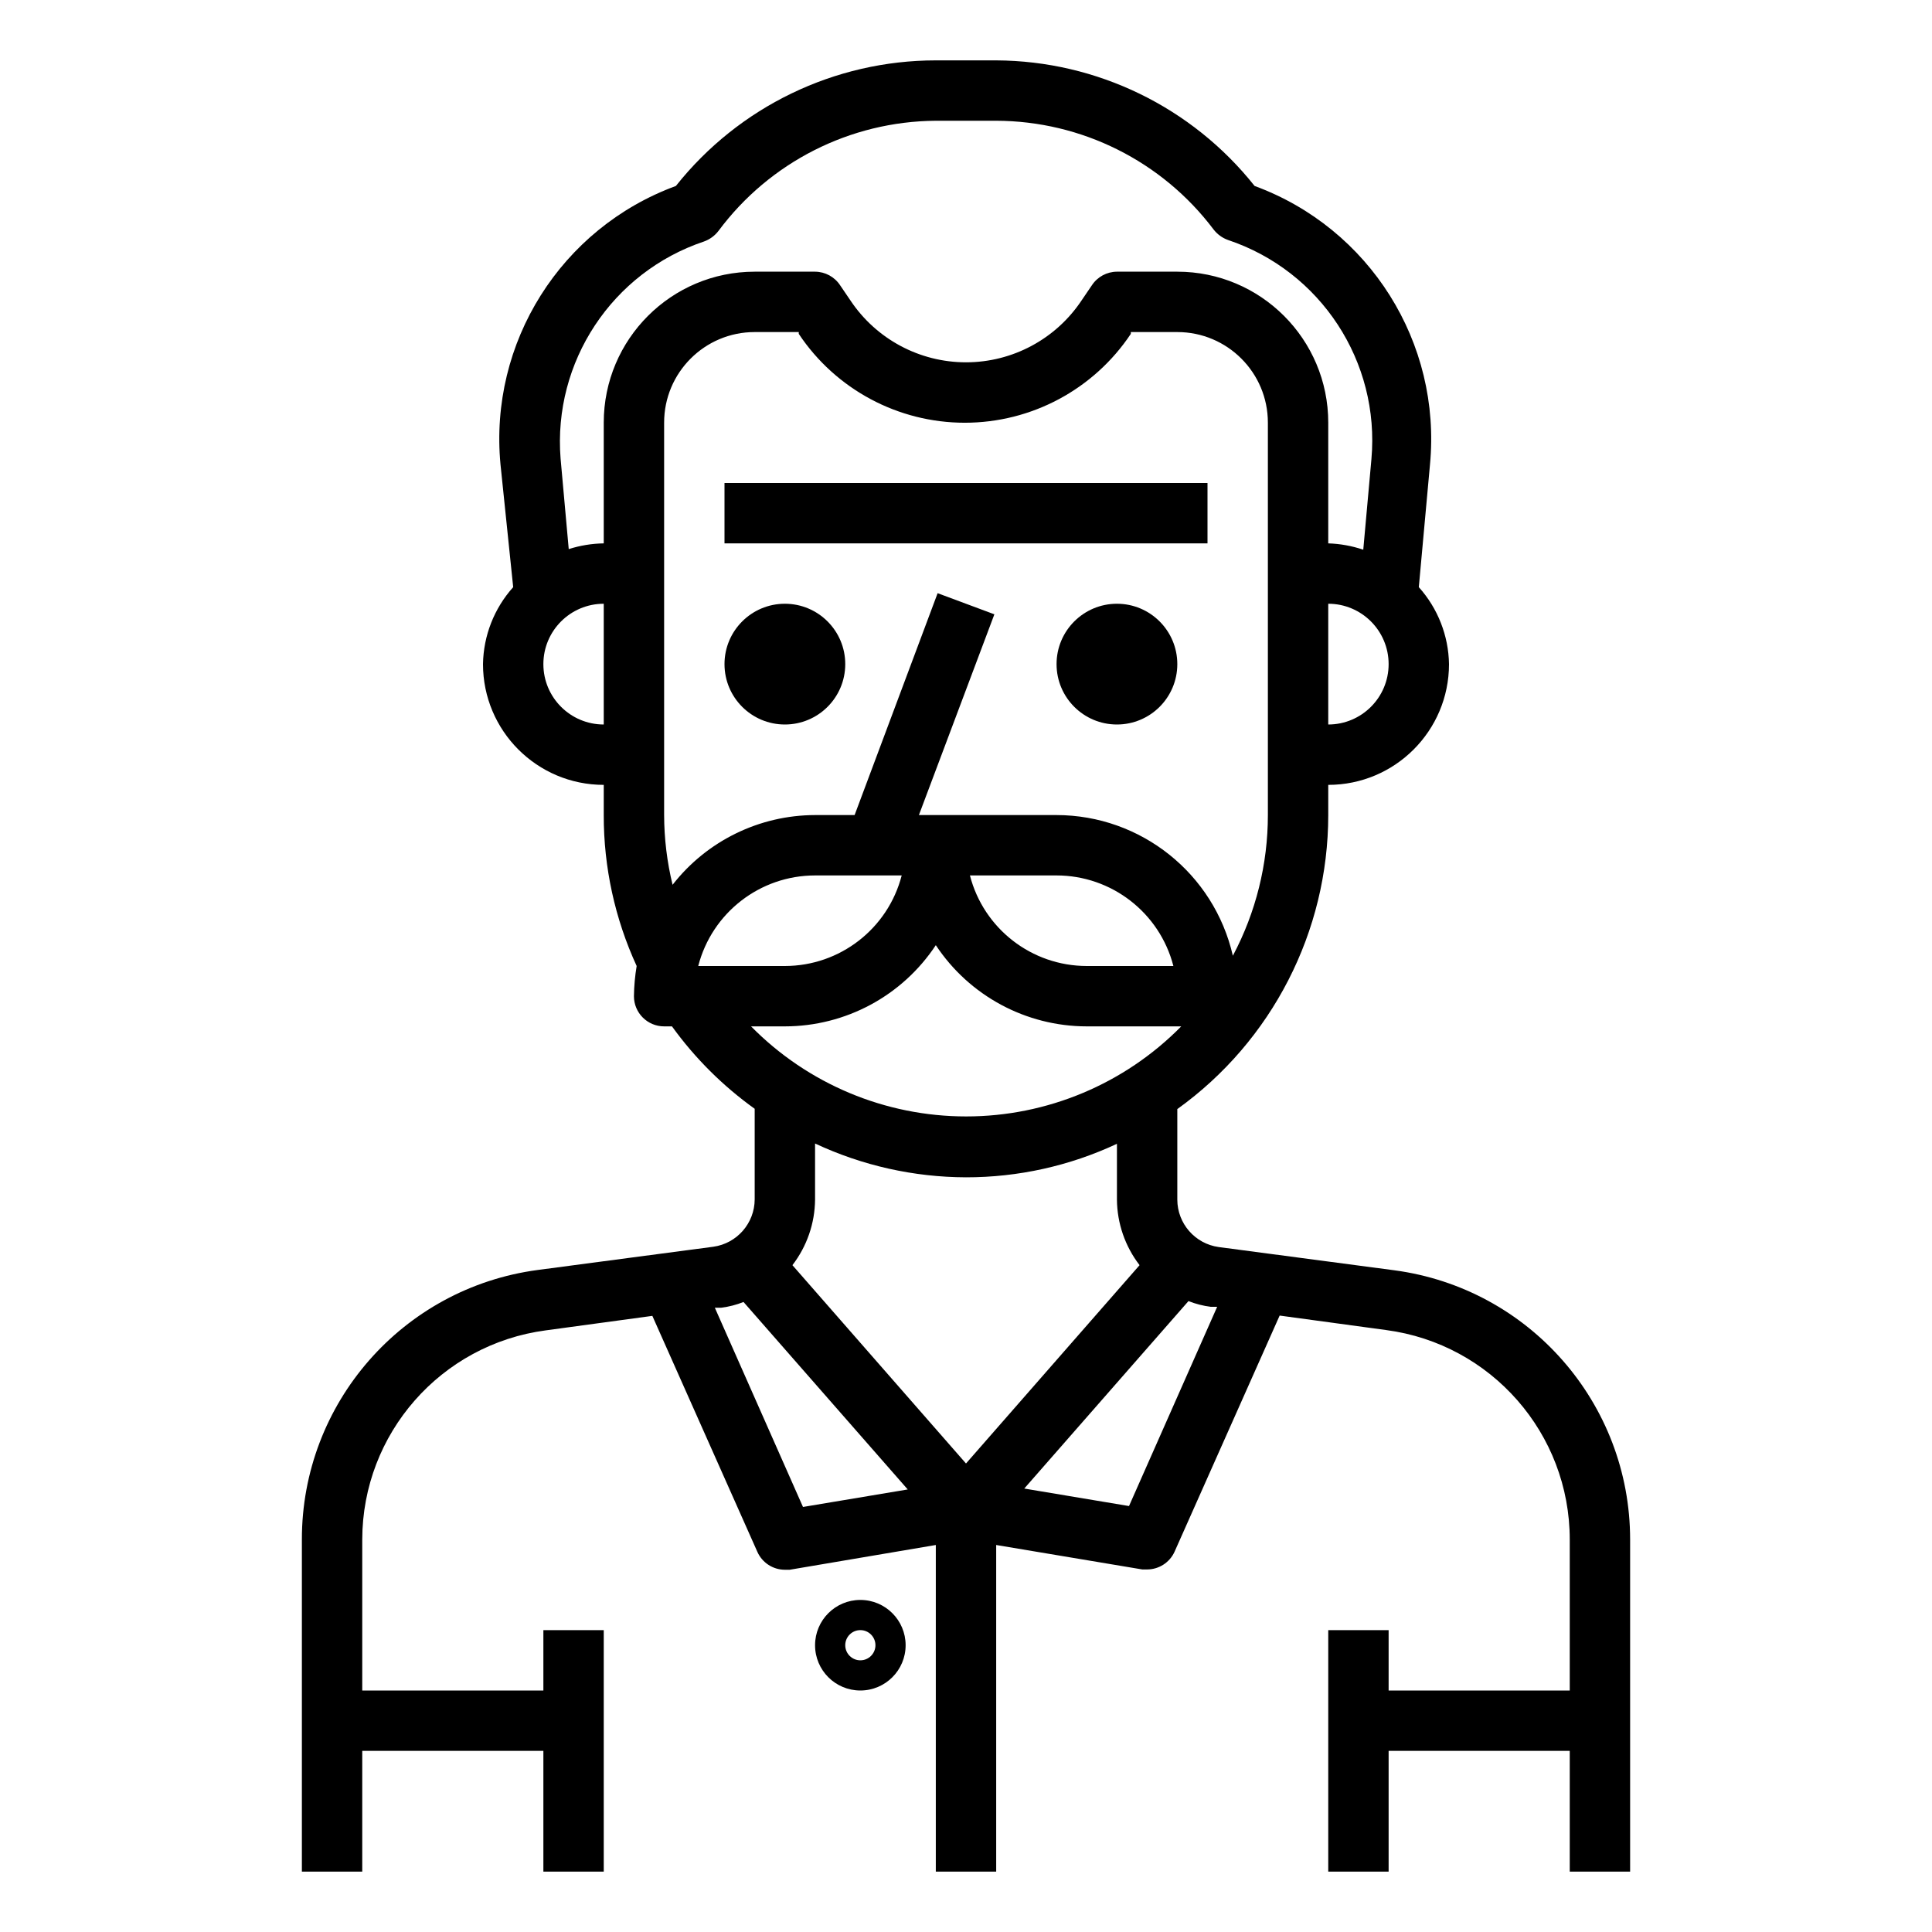
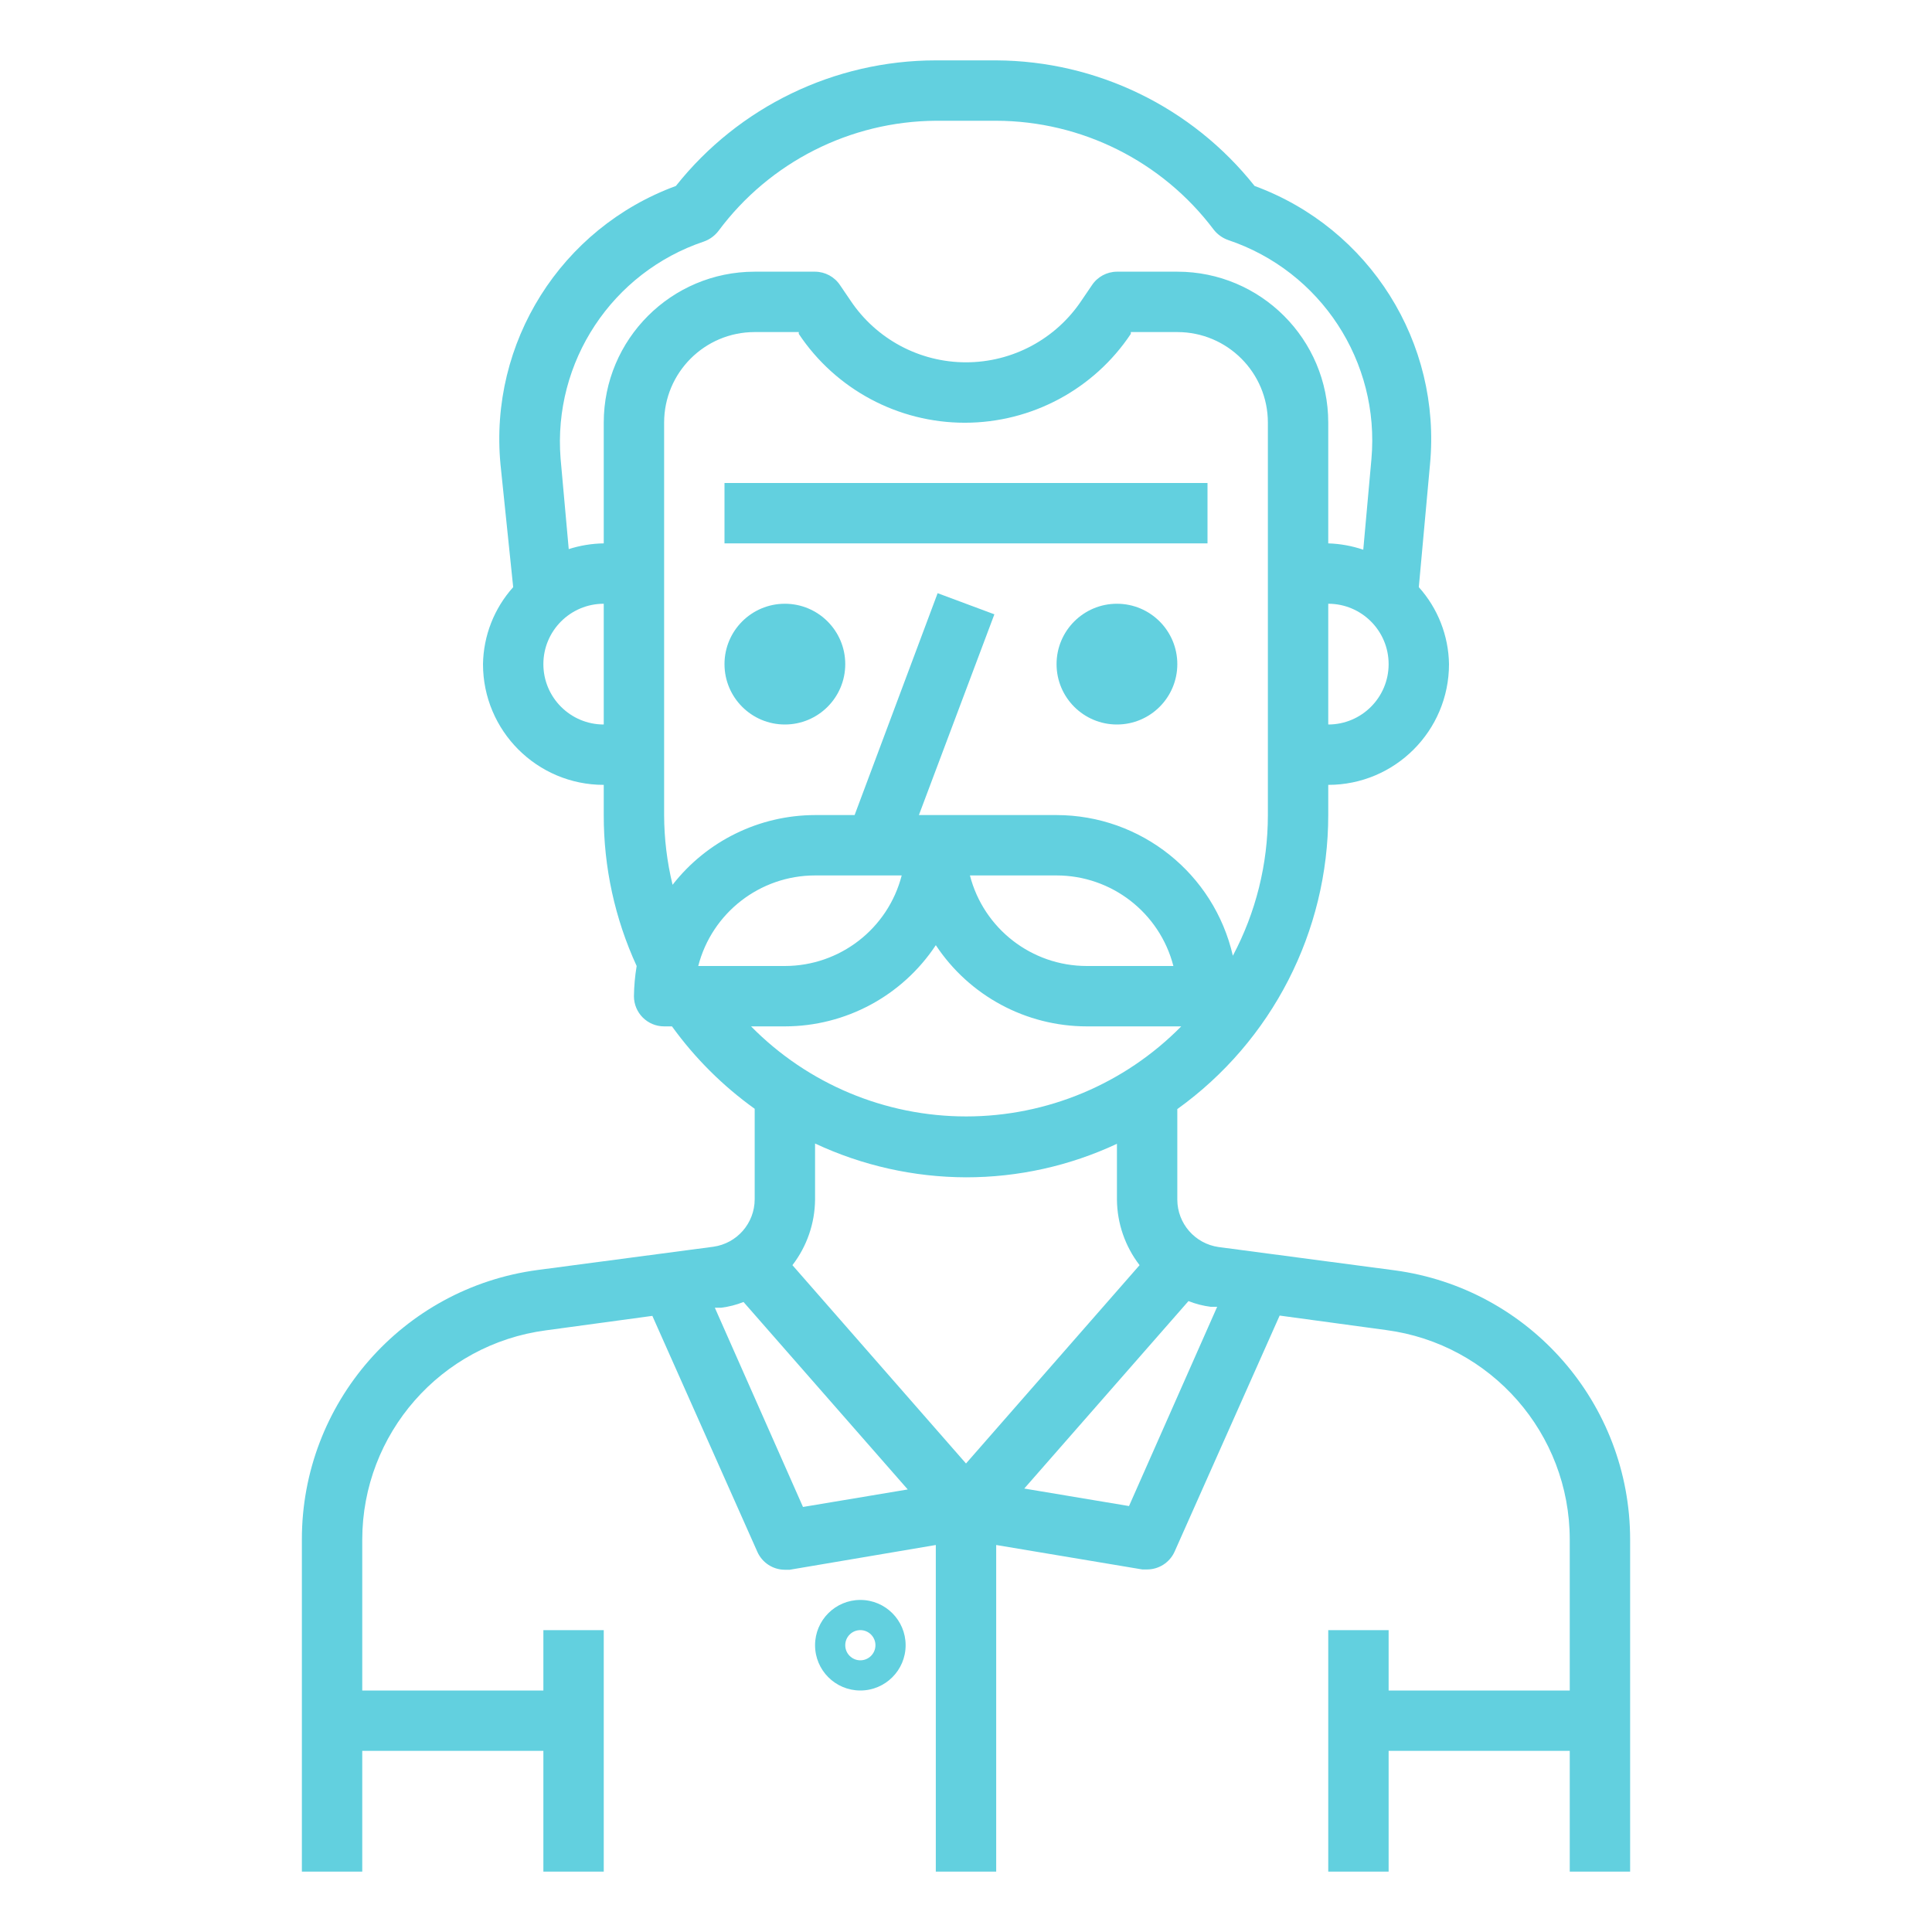
<svg xmlns="http://www.w3.org/2000/svg" viewBox="0 0 64 64" x="0px" y="0px" style="max-width:100%" height="100%">
-   <g style="" fill="currentColor">
-     <circle cx="26" cy="22" r="2" style="" fill="currentColor" />
-     <circle cx="37" cy="22" r="2" style="" fill="currentColor" />
-     <rect x="24" y="16" width="16" height="2" style="" fill="currentColor" />
-     <path d="M46.19,42.08l-5.82-.77A1.59,1.59,0,0,1,39,39.74v-3A12,12,0,0,0,44,27V26a4,4,0,0,0,4-4,3.91,3.91,0,0,0-1-2.55l.37-4.06a8.93,8.93,0,0,0-5.81-9.23A11,11,0,0,0,33,2H31a11,11,0,0,0-8.61,4.16,8.93,8.93,0,0,0-5.81,9.23L17,19.45A3.91,3.91,0,0,0,16,22a4,4,0,0,0,4,4v1a11.91,11.91,0,0,0,1.09,5A6.64,6.64,0,0,0,21,33a1,1,0,0,0,1,1h.26A12,12,0,0,0,25,36.73v3a1.59,1.59,0,0,1-1.37,1.57l-5.82.77A9,9,0,0,0,10,51V62h2V58h6v4h2V54H18v2H12V51a7,7,0,0,1,6.08-6.93l3.53-.48,3.48,7.82A1,1,0,0,0,26,52h.16L31,51.18V62h2V51.18l4.84.81H38a1,1,0,0,0,.91-.59l3.48-7.82,3.53.48A7,7,0,0,1,52,51v5H46V54H44v8h2V58h6v4h2V51A9,9,0,0,0,46.19,42.08ZM44,24V20a2,2,0,0,1,0,4ZM23.32,8a1.05,1.05,0,0,0,.48-.35A9.05,9.05,0,0,1,31,4h2a9.05,9.05,0,0,1,7.2,3.6,1.05,1.05,0,0,0,.48.35,7,7,0,0,1,4.75,7.26l-.27,3A4,4,0,0,0,44,18V14a5,5,0,0,0-5-5H37a1,1,0,0,0-.83.45l-.34.5a4.6,4.6,0,0,1-7.66,0l-.34-.5A1,1,0,0,0,27,9H25a5,5,0,0,0-5,5v4a4,4,0,0,0-1.16.19l-.27-3A7,7,0,0,1,23.32,8ZM18,22a2,2,0,0,1,2-2v4A2,2,0,0,1,18,22Zm4,5V14a3,3,0,0,1,3-3h1.46l0,.06a6.61,6.61,0,0,0,11,0l0-.06H39a3,3,0,0,1,3,3V27a9.93,9.93,0,0,1-1.16,4.66A6,6,0,0,0,35,27H30.44l2.5-6.65-1.88-.7L28.31,27H27a6,6,0,0,0-4.72,2.31A9.87,9.87,0,0,1,22,27Zm1.13,5A4,4,0,0,1,27,29h2.87A4,4,0,0,1,26,32Zm15.74,0H36a4,4,0,0,1-3.87-3H35A4,4,0,0,1,38.87,32ZM26,34a6,6,0,0,0,5-2.69A6,6,0,0,0,36,34h3.13a10,10,0,0,1-14.25,0Zm6,5a11.77,11.77,0,0,0,5-1.11v1.85a3.61,3.61,0,0,0,.75,2.17L32,48.48l-5.75-6.57A3.61,3.61,0,0,0,27,39.74V37.88A11.87,11.87,0,0,0,32,39Zm-8.32,4.32.21,0a3,3,0,0,0,.74-.19l5.44,6.21-3.47.58ZM37.4,49.89l-3.47-.58,5.44-6.21a3,3,0,0,0,.74.19l.21,0Z" style="" fill="currentColor" />
-     <path d="M28.5,56A1.5,1.5,0,1,0,27,54.5,1.5,1.5,0,0,0,28.5,56Zm0-2a.5.5,0,1,1-.5.5A.5.5,0,0,1,28.5,54Z" style="" fill="currentColor" />
+   <g style="" fill="#62d0df">
+     <circle cx="26" cy="22" r="2" style="" fill="#62d0df" />
+     <circle cx="37" cy="22" r="2" style="" fill="#62d0df" />
+     <rect x="24" y="16" width="16" height="2" style="" fill="#62d0df" />
+     <path d="M46.19,42.08l-5.82-.77A1.59,1.59,0,0,1,39,39.74v-3A12,12,0,0,0,44,27V26a4,4,0,0,0,4-4,3.91,3.91,0,0,0-1-2.55l.37-4.06a8.93,8.93,0,0,0-5.81-9.23A11,11,0,0,0,33,2H31a11,11,0,0,0-8.61,4.16,8.93,8.93,0,0,0-5.81,9.23L17,19.45A3.91,3.91,0,0,0,16,22a4,4,0,0,0,4,4v1a11.91,11.91,0,0,0,1.09,5A6.64,6.64,0,0,0,21,33a1,1,0,0,0,1,1h.26A12,12,0,0,0,25,36.73v3a1.59,1.59,0,0,1-1.37,1.57l-5.82.77A9,9,0,0,0,10,51V62h2V58h6v4h2V54H18v2H12V51a7,7,0,0,1,6.08-6.93l3.53-.48,3.48,7.82A1,1,0,0,0,26,52h.16L31,51.18V62h2V51.18l4.84.81H38a1,1,0,0,0,.91-.59l3.48-7.82,3.53.48A7,7,0,0,1,52,51v5H46V54H44v8h2V58h6v4h2V51A9,9,0,0,0,46.19,42.08ZM44,24V20a2,2,0,0,1,0,4ZM23.32,8a1.05,1.05,0,0,0,.48-.35A9.05,9.05,0,0,1,31,4h2a9.05,9.05,0,0,1,7.2,3.6,1.05,1.05,0,0,0,.48.35,7,7,0,0,1,4.75,7.26l-.27,3A4,4,0,0,0,44,18V14a5,5,0,0,0-5-5H37a1,1,0,0,0-.83.45l-.34.5a4.6,4.6,0,0,1-7.66,0l-.34-.5A1,1,0,0,0,27,9H25a5,5,0,0,0-5,5v4a4,4,0,0,0-1.16.19l-.27-3A7,7,0,0,1,23.32,8ZM18,22a2,2,0,0,1,2-2v4A2,2,0,0,1,18,22Zm4,5V14a3,3,0,0,1,3-3h1.46l0,.06a6.61,6.61,0,0,0,11,0l0-.06H39a3,3,0,0,1,3,3V27a9.93,9.93,0,0,1-1.16,4.66A6,6,0,0,0,35,27H30.44l2.5-6.65-1.88-.7L28.31,27H27a6,6,0,0,0-4.72,2.31A9.87,9.87,0,0,1,22,27Zm1.13,5A4,4,0,0,1,27,29h2.87A4,4,0,0,1,26,32Zm15.74,0H36a4,4,0,0,1-3.87-3H35A4,4,0,0,1,38.87,32ZM26,34a6,6,0,0,0,5-2.69A6,6,0,0,0,36,34h3.13a10,10,0,0,1-14.25,0Zm6,5a11.77,11.77,0,0,0,5-1.11v1.85a3.61,3.61,0,0,0,.75,2.17L32,48.48l-5.75-6.57A3.61,3.61,0,0,0,27,39.74V37.88A11.87,11.87,0,0,0,32,39Zm-8.32,4.32.21,0a3,3,0,0,0,.74-.19l5.44,6.21-3.47.58ZM37.4,49.89l-3.47-.58,5.44-6.21a3,3,0,0,0,.74.19l.21,0Z" style="" fill="#62d0df" />
+     <path d="M28.5,56A1.5,1.5,0,1,0,27,54.5,1.5,1.5,0,0,0,28.5,56Zm0-2a.5.5,0,1,1-.5.5A.5.5,0,0,1,28.5,54Z" style="" fill="#62d0df" />
  </g>
</svg>
